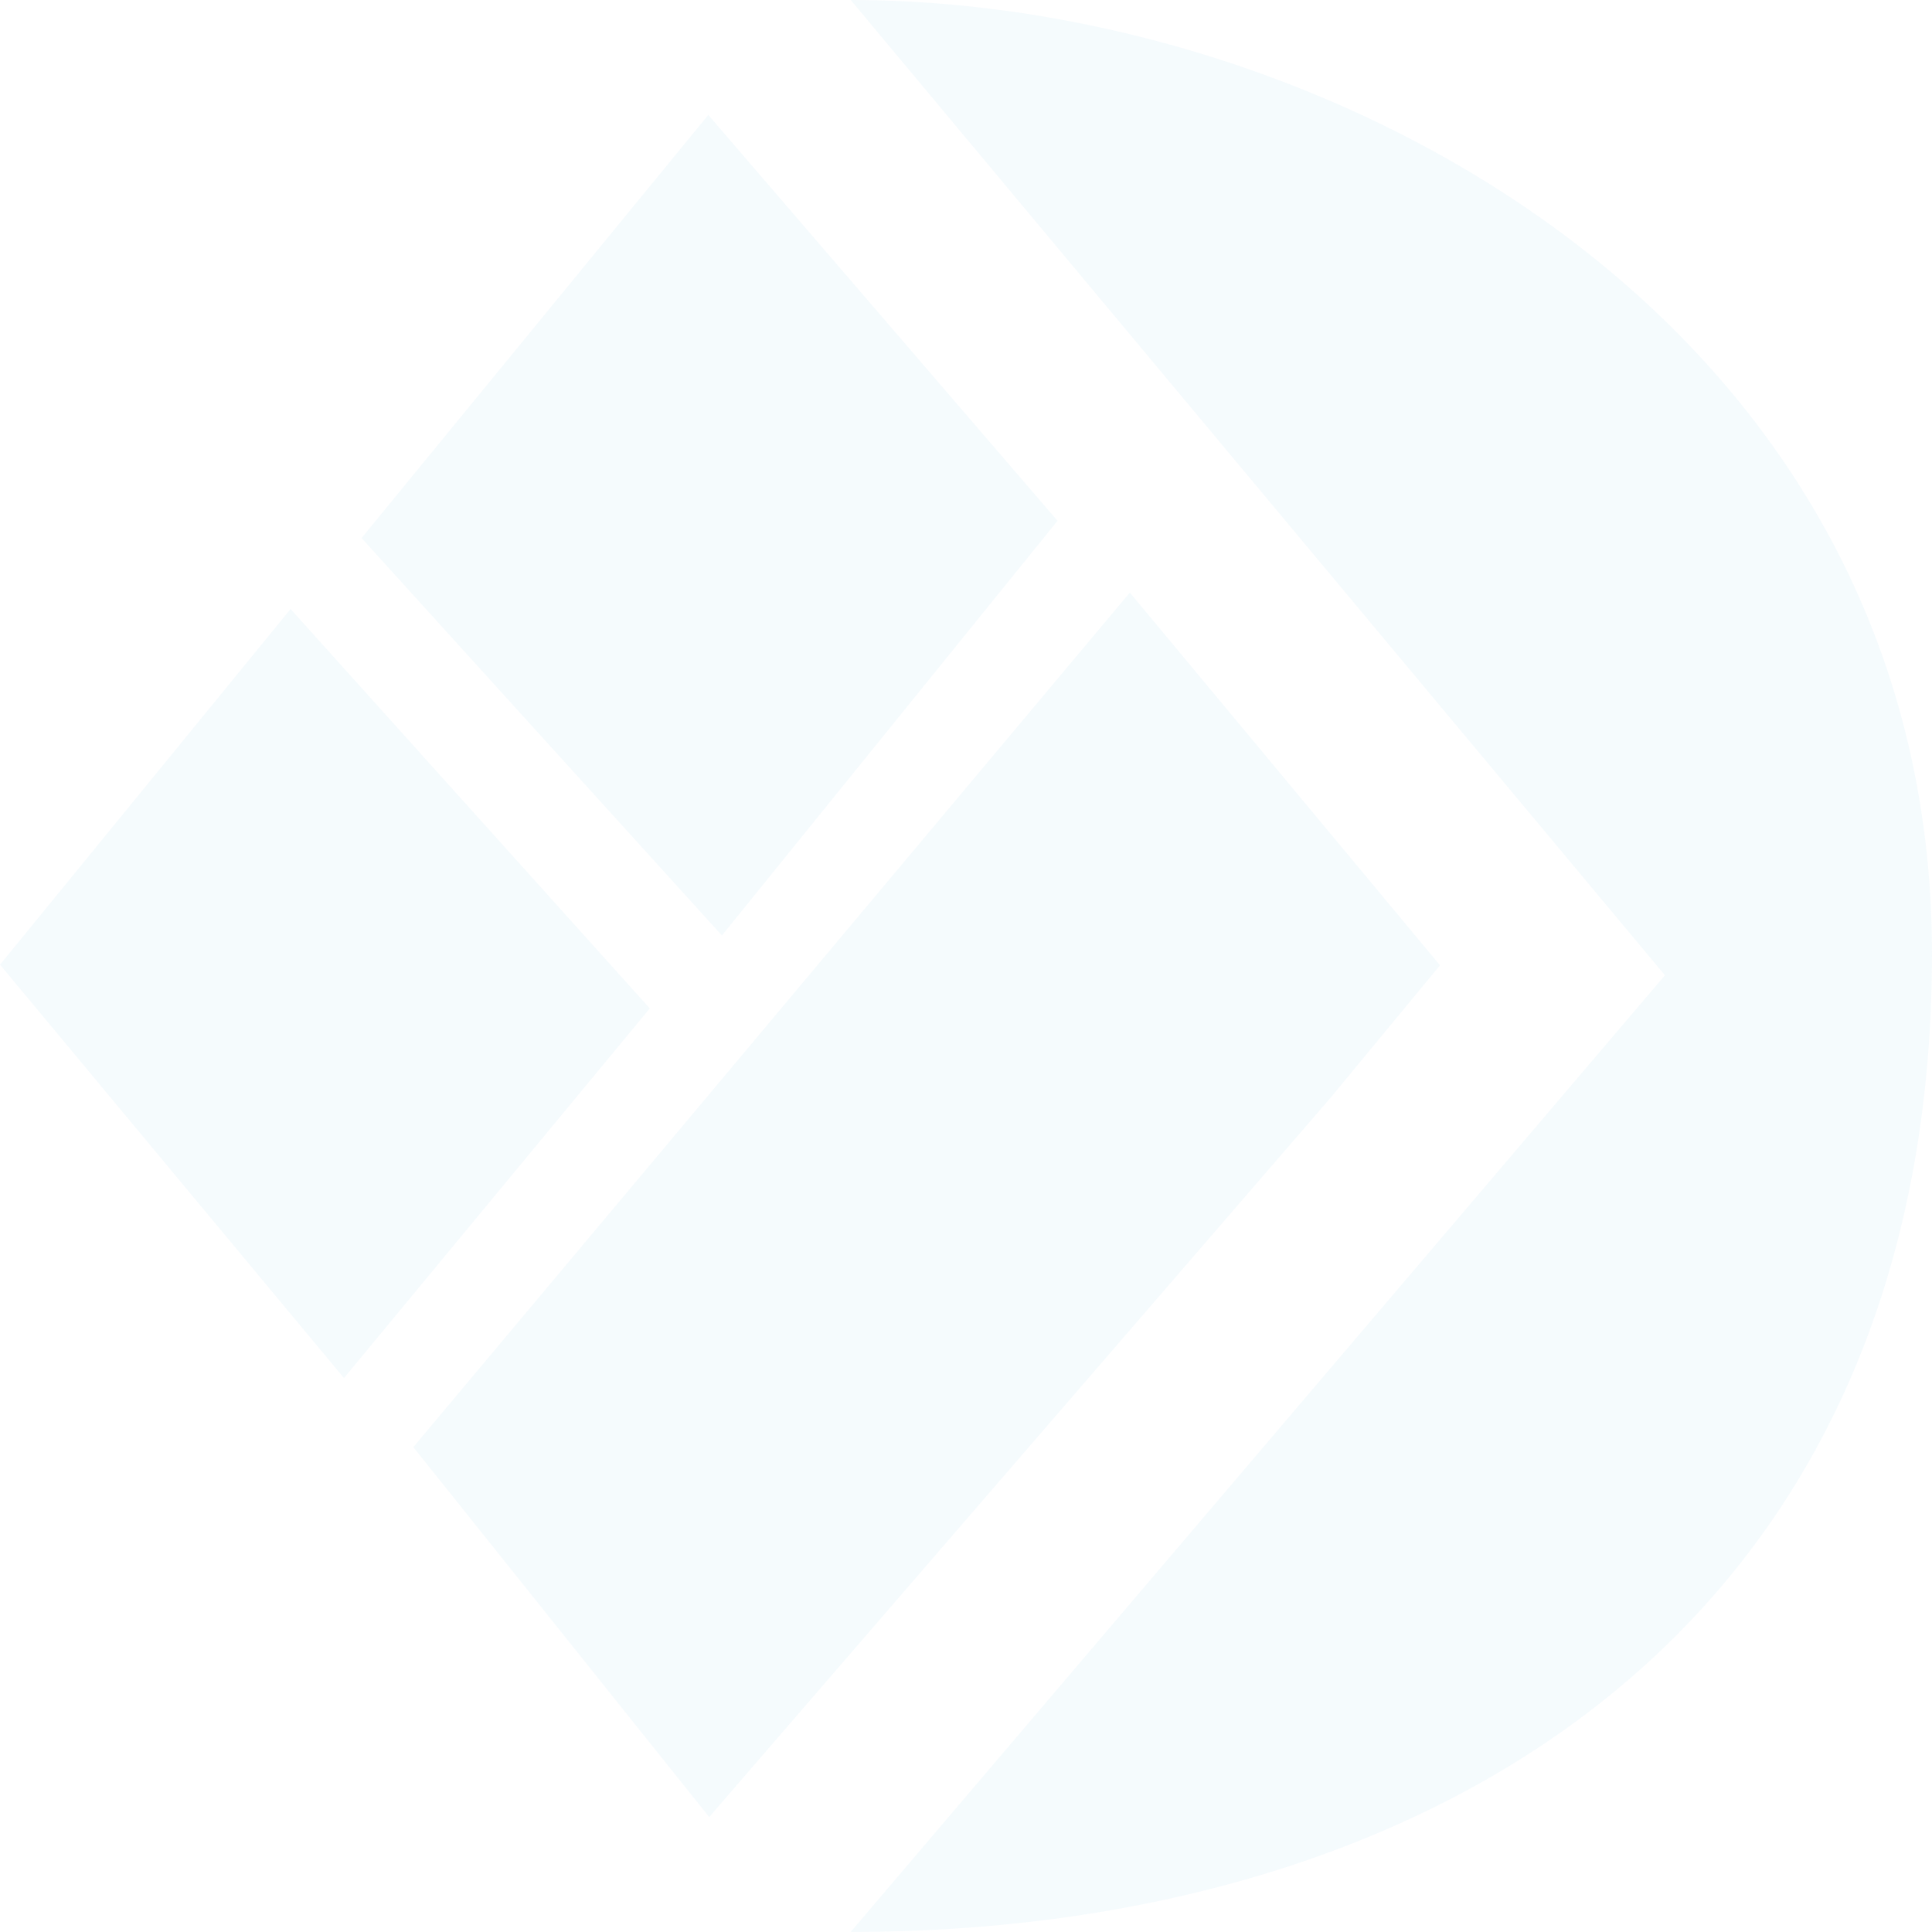
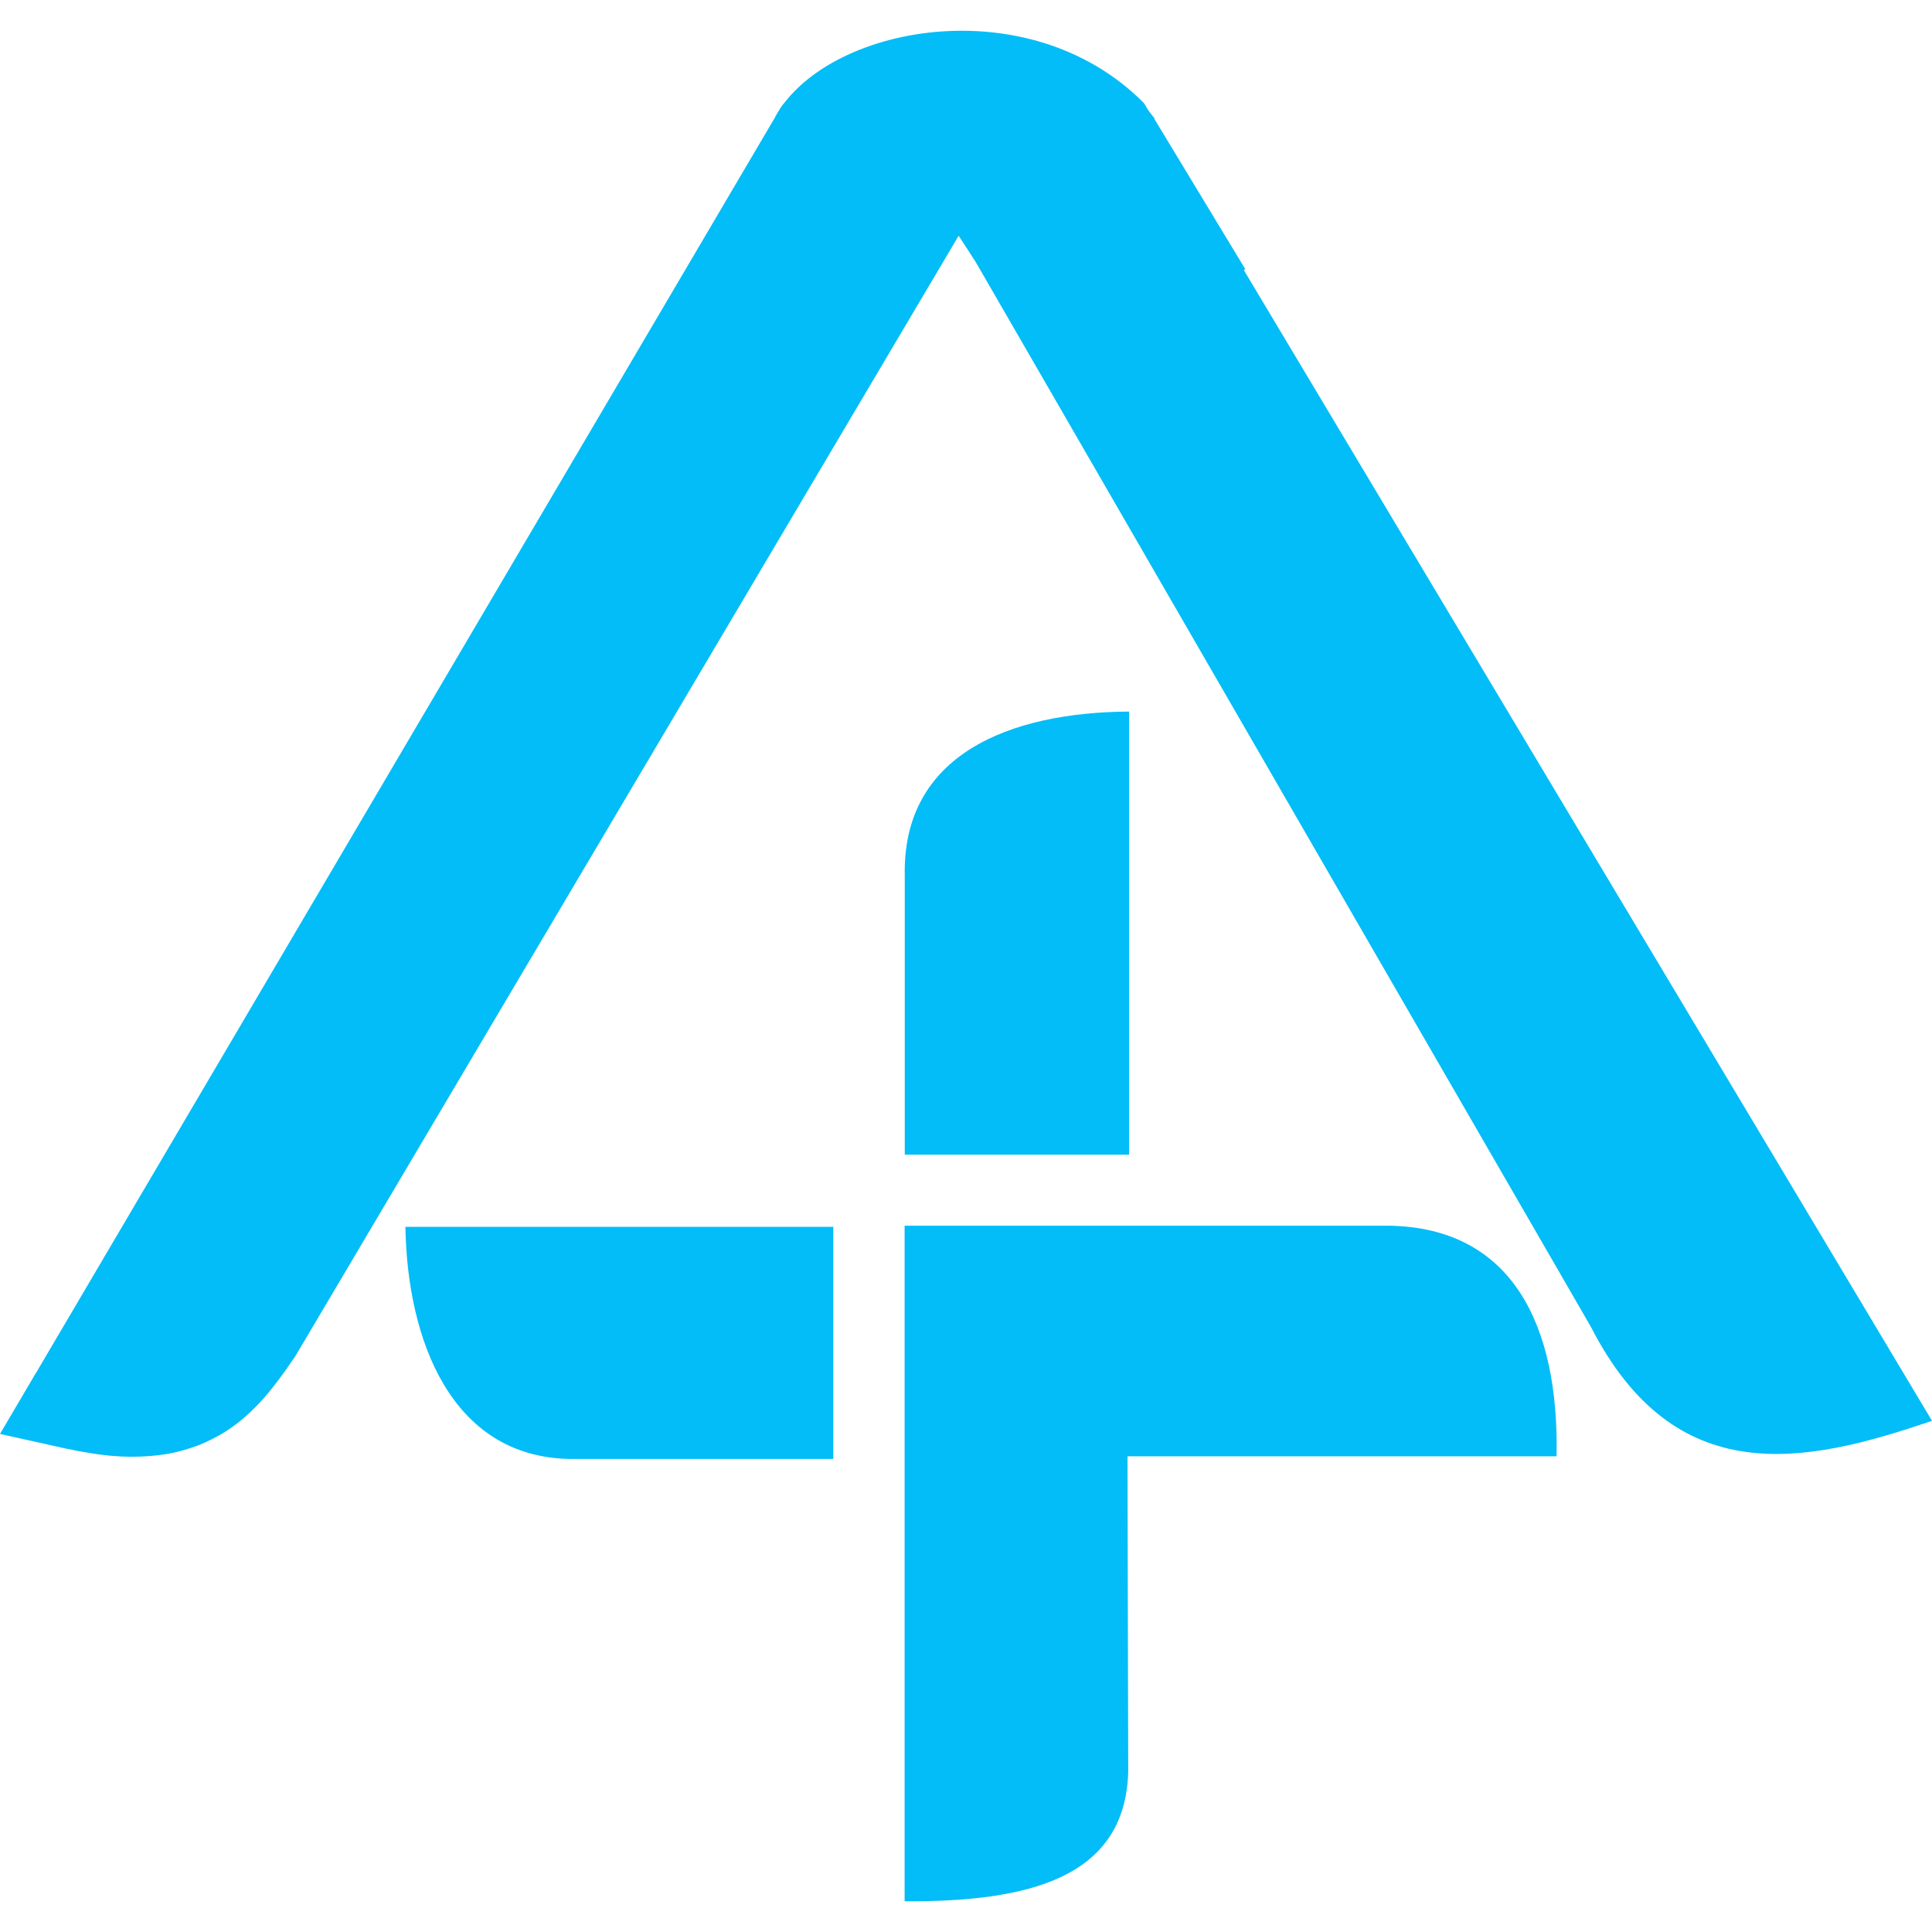
- <svg xmlns="http://www.w3.org/2000/svg" xml:space="preserve" width="180px" height="180px" version="1.1" style="shape-rendering:geometricPrecision; text-rendering:geometricPrecision; image-rendering:optimizeQuality; fill-rule:evenodd; clip-rule:evenodd" viewBox="0 0 604.32 604.33">
+ <svg xmlns="http://www.w3.org/2000/svg" xml:space="preserve" width="180px" height="180px" version="1.1" style="shape-rendering:geometricPrecision; text-rendering:geometricPrecision; image-rendering:optimizeQuality; fill-rule:evenodd; clip-rule:evenodd" viewBox="0 0 132.2 128">
  <defs>
    <style type="text/css">
   
-     .fil0 {fill:#1D9CD3; opacity: 0.045}
+     .fil0 {fill:#02BDF7}
+     .fil2 {fill:#02BDF7}
+     .fil1 {fill:#02BDF7;fill-rule:nonzero;}
   
  </style>
  </defs>
  <g id="Layer_x0020_1">
-     <g id="_2164482909536">
+     <g id="_2158395726832">
      <g>
-         <polygon class="fil0" points="330.79,162.91 225.81,292.62 113.09,168.3 221.55,35.95 " />
-         <polygon class="fil0" points="129.28,452.67 353.41,185.36 450.43,301.95 416.05,343.55 221.83,568.38 " />
-         <polygon class="fil0" points="90.89,190.5 203.25,315.43 107.59,431.06 -0,301.75 " />
+         <path class="fil0" d="M77.36 8.16c-4.12,-5.72 -18.31,-5.79 -22.23,-0.86l-50.93 86.53 0.76 0.17c8.03,1.78 10.86,-1.33 13.52,-5.3l47.33 -79.95 -3.42 -2.01 0.03 -0.03 0 -0 0.02 -0.02 0.02 -0.02 0 -0 0.02 -0.02 0.02 -0.02 0 0 0.02 -0.02 0.02 -0.02 0 -0 0.02 -0.02 0.03 -0.02 0 -0 0.02 -0.02 0.02 -0.02 0.01 -0 0.02 -0.02 0.03 -0.02 0.01 -0.01 0.02 -0.02 0.02 -0.02 0.01 -0 0.02 -0.02 0.03 -0.02 0.01 -0 0.02 -0.02 0.03 -0.02 0.01 -0 0.02 -0.01 0.03 -0.02 0.01 -0 0.02 -0.01 0.03 -0.02 0.01 -0.01 0.02 -0.01 0.03 -0.02 0.01 -0 0.02 -0.01 0.03 -0.02 0.01 -0 0.02 -0.01 0.03 -0.02 0.01 -0.01 0.02 -0.01 0.03 -0.01 0.01 -0.01 0.02 -0.01 0.03 -0.01 0.02 -0.01 0.02 -0.01 0.03 -0.01 0.01 -0.01 0.02 -0.01 0.03 -0.01 0.02 -0.01 0.01 -0.01 0.03 -0.01 0.02 -0.01 0.01 -0 0.03 -0.01 0.02 -0 0.01 -0 0.03 -0.01 0.02 -0 0.01 -0 0.03 -0.01 0.02 -0 0.01 -0 0.03 -0.01 0.02 -0 0.01 -0 0.03 -0.01 0.02 -0 0.01 -0 0.05 -0.01 0.01 -0 0.03 -0 0.02 -0 0.01 -0 0.03 -0 0.02 -0 0.01 0 0 0c0.56,0.05 1.74,1.18 2.19,1.67l10.87 13.82 5.03 -5.59 -4.66 -7.7z" />
+         <path id="1" class="fil1" d="M56.91 9.22l-3.56 -3.83 0.23 -0.34 0.58 -0.65 0.62 -0.57 0.66 -0.5 0.69 -0.45 0.72 -0.4 0.75 -0.35 0.78 -0.31 0.8 -0.27 0.83 -0.23 0.85 -0.2 0.87 -0.16 0.88 -0.13 0.89 -0.09 0.9 -0.06 0.91 -0.03 0.91 0.01 0.92 0.04 0.91 0.07 0.91 0.11 0.9 0.14 0.89 0.18 0.87 0.21 0.86 0.25 0.84 0.29 0.82 0.33 0.79 0.37 0.77 0.42 0.73 0.46 0.7 0.52 0.67 0.58 0.63 0.65 0.58 0.73 -3.26 4.3 -0.25 -0.31 -0.31 -0.32 -0.38 -0.33 -0.44 -0.32 -0.49 -0.31 -0.54 -0.3 -0.59 -0.28 -0.63 -0.26 -0.67 -0.23 -0.7 -0.2 -0.73 -0.18 -0.75 -0.15 -0.77 -0.12 -0.78 -0.09 -0.79 -0.06 -0.79 -0.03 -0.79 -0.01 -0.79 0.02 -0.78 0.05 -0.76 0.08 -0.75 0.11 -0.72 0.14 -0.7 0.16 -0.66 0.19 -0.63 0.21 -0.58 0.23 -0.53 0.25 -0.48 0.26 -0.42 0.27 -0.36 0.27 -0.29 0.26 -0.22 0.24 0.23 -0.34zm-3.56 -3.83l0.11 -0.18 0.12 -0.16 -0.23 0.34zm-50.93 86.53l50.93 -86.53 3.56 3.83 -50.93 86.53 -2.15 1.12 -1.41 -4.95zm1.41 4.95l-3.83 -0.85 2.42 -4.11 1.41 4.95zm0.76 0.17l-0.76 -0.17 0.73 -6.07 0.76 0.17 -0.73 6.07zm12.11 -10.26l3.55 3.85 -0.09 0.14 -0.27 0.39 -0.27 0.39 -0.28 0.39 -0.29 0.39 -0.3 0.39 -0.31 0.39 -0.32 0.38 -0.33 0.37 -0.35 0.36 -0.37 0.36 -0.38 0.34 -0.4 0.33 -0.42 0.31 -0.43 0.29 -0.45 0.27 -0.47 0.25 -0.48 0.23 -0.5 0.21 -0.52 0.18 -0.53 0.16 -0.55 0.14 -0.57 0.11 -0.59 0.08 -0.61 0.06 -0.62 0.03 -0.64 0.01 -0.67 -0.02 -0.69 -0.05 -0.71 -0.08 -0.73 -0.11 -0.76 -0.13 -0.79 -0.16 0.73 -6.07 0.69 0.14 0.66 0.12 0.62 0.09 0.59 0.07 0.56 0.04 0.53 0.02 0.5 -0 0.48 -0.02 0.45 -0.04 0.42 -0.06 0.4 -0.08 0.38 -0.09 0.36 -0.11 0.34 -0.12 0.32 -0.13 0.3 -0.15 0.29 -0.16 0.28 -0.17 0.27 -0.18 0.25 -0.19 0.25 -0.2 0.24 -0.22 0.23 -0.23 0.23 -0.24 0.23 -0.26 0.23 -0.27 0.23 -0.28 0.23 -0.29 0.23 -0.31 0.23 -0.32 0.23 -0.33 0.23 -0.35 -0.09 0.14zm3.55 3.85l-0.04 0.07 -0.05 0.08 0.09 -0.14zm47.33 -79.95l-47.33 79.95 -3.55 -3.85 47.33 -79.95 2.68 -0.9 0.87 4.75zm-0.87 -4.75l2.73 1.6 -1.86 3.14 -0.87 -4.75zm-3.42 -2.01l3.42 2.01 -1.81 5.65 -3.42 -2.01 -0.45 -5.3 2.26 -0.35zm-1.81 5.65l-3.62 -2.12 3.17 -3.17 0.45 5.3zm2.28 -0.37l-0.03 0.03 -2.71 -4.95 0.03 -0.03 3.63 2.47 -0.92 2.47zm0.92 -2.47l0 1.55 -0.92 0.92 0.92 -2.47zm0 -0l0 0 -4.55 0 0 -0 0.88 -2.43 3.67 2.43zm-4.55 0l0 -1.51 0.88 -0.92 -0.88 2.43zm3.69 2.41l-0.02 0.02 -2.79 -4.87 0.02 -0.02 0.08 -0.08 2.71 4.95zm-2.79 -4.87l0.04 -0.04 0.04 -0.04 -0.08 0.08zm2.73 4.92l-0.02 0.02 -2.63 -5.02 0.02 -0.02 3.59 2.51 -0.96 2.51zm0.96 -2.51l0 1.59 -0.96 0.92 0.96 -2.51zm0 -0l0 0 -4.55 0 0 -0 0.97 -2.52 3.59 2.52zm-4.55 0l0 -1.6 0.97 -0.92 -0.97 2.52zm3.61 2.49l-0.02 0.02 -2.62 -5.03 0.02 -0.02 2.62 5.03 -0 0zm0 -0l-0 0 0.22 -0.21 -0.21 0.2zm0.02 -0.02l-0.02 0.02 -2.63 -5.02 0.02 -0.02 1.31 -0.57 1.31 5.59zm-2.63 -5.02l0.59 -0.57 0.72 0 -1.31 0.57zm1.32 5.59l-0 0 0 -6.15 0 0 1.31 5.59 -1.31 0.56zm1.31 -0.56l-0.59 0.56 -0.72 0 1.31 -0.56zm0.02 -0.02l-0.02 0.02 -2.62 -5.03 0.02 -0.02 2.63 5.03 -0 0zm0 -0l-0 0 -0.05 0.05 0.05 -0.05zm0.02 -0.02l-0.02 0.02 -2.63 -5.02 0.02 -0.02 3.39 3.78 -0.76 1.25zm0.76 -1.25l-0.25 0.76 -0.51 0.48 0.76 -1.25zm0 -0l-0 0 -4.15 -2.53 0 -0 0.91 -1.38 3.24 3.9zm-4.15 -2.53l0.29 -0.88 0.61 -0.5 -0.91 1.38zm3.27 3.89l-0.02 0.02 -2.34 -5.28 0.02 -0.02 2.36 5.26 -0.02 0.02zm0.02 -0.02l-0.02 0.02 0.01 -0.01 0.02 -0.01zm0.03 -0.02l-0.03 0.02 -2.39 -5.24 0.03 -0.02 0.4 -0.27 1.98 5.51zm-2.39 -5.24l0.19 -0.16 0.21 -0.11 -0.4 0.27zm1.99 5.5l-0 0 -1.58 -5.77 0 -0 2.1 5.41 -0.52 0.37zm0.52 -0.37l-0.24 0.23 -0.27 0.14 0.52 -0.37zm0.02 -0.02l-0.02 0.02 -2.61 -5.04 0.02 -0.02 2.62 5.03 -0.01 0.01zm0.01 -0.01l-0.01 0.01 0.11 -0.1 -0.1 0.1zm0.02 -0.02l-0.02 0.02 -2.62 -5.03 0.02 -0.02 0.67 -0.44 1.96 5.47zm-2.62 -5.03l0.31 -0.29 0.36 -0.14 -0.67 0.44zm1.96 5.46l-0.01 0 -1.29 -5.9 0.01 -0 1.71 5.67 -0.42 0.23zm0.42 -0.23l-0.2 0.14 -0.22 0.09 0.42 -0.23zm0.02 -0.02l-0.02 0.02 -2.13 -5.44 0.02 -0.02 2.21 5.38 -0.09 0.07zm0.09 -0.07l-0.05 0.04 -0.03 0.02 0.09 -0.07zm0.03 -0.02l-0.03 0.02 -2.3 -5.31 0.03 -0.02 2.5 5.13 -0.2 0.18zm0.2 -0.18l-0.09 0.09 -0.11 0.09 0.2 -0.18zm0.01 -0.01l-0.01 0.01 -2.71 -4.95 0.01 -0.01 0.21 -0.18 2.5 5.13zm-2.71 -4.95l0.1 -0.1 0.11 -0.09 -0.21 0.18zm2.52 5.12l-0.02 0.02 -2.3 -5.31 0.02 -0.02 2.33 5.28 -0.04 0.03zm0.04 -0.03l-0.02 0.01 -0.02 0.02 0.04 -0.03zm0.02 -0.02l-0.02 0.02 -2.37 -5.25 0.02 -0.02 0.54 -0.32 1.83 5.58zm-2.37 -5.25l0.25 -0.21 0.29 -0.11 -0.54 0.32zm1.84 5.57l-0.01 0 -1.29 -5.9 0.01 -0 1.71 5.67 -0.42 0.23zm0.42 -0.23l-0.2 0.14 -0.22 0.09 0.42 -0.23zm0.02 -0.02l-0.02 0.02 -2.13 -5.44 0.02 -0.02 2.17 5.41 -0.04 0.03zm0.04 -0.03l-0.03 0.02 -0.02 0.01 0.04 -0.03zm0.03 -0.02l-0.03 0.02 -2.21 -5.38 0.03 -0.02 0.42 -0.24 1.79 5.62zm-2.21 -5.38l0.2 -0.15 0.22 -0.09 -0.42 0.24zm1.8 5.62l-0.01 0 -1.38 -5.87 0.01 -0 1.78 5.64 -0.4 0.23zm0.4 -0.23l-0.19 0.14 -0.21 0.09 0.4 -0.23zm0.02 -0.02l-0.02 0.02 -2.18 -5.4 0.02 -0.02 0.03 -0.02 2.15 5.43zm-2.18 -5.4l0 -0 0.03 -0.02 -0.03 0.02zm2.17 5.41l-0.03 0.02 -2.11 -5.45 0.03 -0.02 0.05 -0.03 2.06 5.49zm-2.11 -5.45l0.05 -0.03 0 -0 -0.05 0.04zm2.07 5.48l-0.01 0 -2.01 -5.52 0.01 -0 0.15 -0.09 1.86 5.61zm-2.01 -5.52l0.07 -0.04 0.08 -0.05 -0.15 0.09zm1.89 5.6l-0.02 0.01 -1.72 -5.7 0.02 -0.01 1.91 5.58 -0.2 0.12zm0.2 -0.12l-0.1 0.07 -0.1 0.06 0.2 -0.12zm0.03 -0.02l-0.03 0.02 -2.11 -5.45 0.03 -0.02 0.05 -0.03 2.06 5.49zm-2.11 -5.45l0.05 -0.03 0 -0 -0.05 0.04zm2.07 5.48l-0.01 0 -2.01 -5.52 0.01 -0 0.11 -0.07 1.9 5.59zm-2.01 -5.52l0.05 -0.04 0.06 -0.03 -0.11 0.07zm1.92 5.58l-0.02 0.01 -1.79 -5.66 0.02 -0.01 1.82 5.64 -0.03 0.02zm0.03 -0.02l-0.03 0.02 0.03 -0.02 -0 0zm0.03 -0.02l-0.03 0.02 -1.85 -5.63 0.03 -0.02 2.03 5.5 -0.18 0.12zm0.18 -0.12l-0.09 0.07 -0.09 0.05 0.18 -0.12zm0.01 -0.01l-0.01 0.01 -2.21 -5.38 0.01 -0.01 0.39 -0.23 1.81 5.61zm-2.21 -5.38l0.19 -0.14 0.21 -0.09 -0.39 0.23zm1.83 5.61l-0.02 0.01 -1.42 -5.85 0.02 -0.01 1.72 5.68 -0.3 0.16zm0.3 -0.16l-0.14 0.1 -0.15 0.07 0.3 -0.16zm0.03 -0.02l-0.03 0.02 -2.01 -5.52 0.03 -0.02 0.36 -0.19 1.65 5.71zm-2.01 -5.52l0.17 -0.11 0.19 -0.08 -0.36 0.19zm1.66 5.71l-0.01 0 -1.29 -5.9 0.01 -0 1.47 5.82 -0.18 0.09zm0.18 -0.09l-0.09 0.05 -0.09 0.04 0.18 -0.09zm0.02 -0.01l-0.02 0.01 -1.66 -5.73 0.02 -0.01 1.75 5.68 -0.09 0.05zm0.09 -0.05l-0.03 0.02 -0.06 0.03 0.09 -0.05zm0.03 -0.02l-0.03 0.02 -1.85 -5.63 0.03 -0.02 0.28 -0.14 1.57 5.76zm-1.85 -5.63l0.13 -0.08 0.15 -0.06 -0.28 0.14zm1.58 5.76l-0.01 0 -1.29 -5.9 0.01 -0 1.36 5.87 -0.06 0.03zm0.06 -0.03l-0.02 0.01 -0.04 0.02 0.06 -0.03zm0.02 -0.01l-0.02 0.01 -1.42 -5.85 0.02 -0.01 1.58 5.77 -0.16 0.08zm0.16 -0.08l-0.08 0.04 -0.08 0.04 0.16 -0.08zm0.03 -0.02l-0.03 0.02 -1.74 -5.69 0.03 -0.02 1.88 5.6 -0.14 0.08zm0.14 -0.08l-0.06 0.04 -0.07 0.04 0.14 -0.08zm0.01 -0.01l-0.01 0.01 -2.01 -5.52 0.01 -0.01 0.46 -0.23 1.55 5.75zm-2.01 -5.52l0.22 -0.15 0.24 -0.08 -0.46 0.23zm1.57 5.74l-0.02 0.01 -1.09 -5.98 0.02 -0.01 1.31 5.89 -0.22 0.09zm0.22 -0.09l-0.11 0.05 -0.11 0.04 0.22 -0.09zm0.03 -0.01l-0.03 0.01 -1.52 -5.8 0.03 -0.01 0.09 -0.04 1.43 5.84zm-1.52 -5.8l0.05 -0.02 0.04 -0.02 -0.09 0.04zm1.44 5.84l-0.01 0.01 -1.34 -5.88 0.01 -0.01 1.56 5.78 -0.22 0.11zm0.22 -0.11l-0.11 0.06 -0.11 0.05 0.22 -0.11zm0.02 -0.01l-0.02 0.01 -1.77 -5.67 0.02 -0.01 0.18 -0.09 1.59 5.76zm-1.77 -5.67l0.08 -0.05 0.1 -0.04 -0.18 0.09zm1.62 5.75l-0.03 0.01 -1.41 -5.85 0.03 -0.01 0.12 -0.05 1.29 5.9zm-1.41 -5.85l0.07 -0.03 0.05 -0.02 -0.12 0.05zm1.3 5.9l-0.02 0.01 -1.16 -5.95 0.02 -0.01 1.27 5.91 -0.11 0.04zm0.11 -0.04l-0.06 0.03 -0.05 0.02 0.11 -0.04zm0.02 -0.01l-0.02 0.01 -1.38 -5.87 0.02 -0.01 0.03 -0.01 1.34 5.88zm-1.38 -5.87l0.01 -0 0.02 -0.01 -0.03 0.01zm1.37 5.87l-0.03 0.01 -1.31 -5.89 0.03 -0.01 0.03 -0.01 1.28 5.91zm-1.31 -5.89l0.03 -0.01 0.02 -0.01 -0.05 0.02zm1.29 5.9l-0.01 0.01 -1.25 -5.92 0.01 -0.01 1.31 5.89 -0.06 0.03zm0.06 -0.03l-0.05 0.02 -0.02 0.01 0.06 -0.03zm0.02 -0.01l-0.02 0.01 -1.38 -5.87 0.02 -0.01 0.08 -0.03 1.3 5.9zm-1.38 -5.87l0.05 -0.02 0.03 -0.01 -0.08 0.03zm1.32 5.89l-0.03 0.01 -1.22 -5.93 0.03 -0.01 0.12 -0.04 1.09 5.97zm-1.22 -5.93l0.06 -0.02 0.07 -0.02 -0.12 0.04zm1.11 5.97l-0.02 0.01 -0.97 -6.01 0.02 -0.01 1.21 5.92 -0.24 0.09zm0.24 -0.09l-0.12 0.05 -0.12 0.04 0.24 -0.09zm0.01 -0.01l-0.01 0.01 -1.45 -5.83 0.01 -0.01 0.24 -0.09 1.21 5.92zm-1.45 -5.83l0.11 -0.05 0.12 -0.04 -0.24 0.09zm1.24 5.91l-0.03 0.01 -0.97 -6.01 0.03 -0.01 1.1 5.97 -0.12 0.04zm0.12 -0.04l-0.05 0.02 -0.07 0.02 0.12 -0.04zm0.02 -0.01l-0.02 0.01 -1.22 -5.93 0.02 -0.01 0.16 -0.05 1.06 5.98zm-1.22 -5.93l0.08 -0.03 0.08 -0.02 -0.16 0.05zm1.07 5.98l-0.01 0 -0.9 -6.03 0.01 -0 1.01 6 -0.11 0.04zm0.11 -0.04l-0.06 0.02 -0.05 0.01 0.11 -0.04zm0.03 -0.01l-0.03 0.01 -1.13 -5.96 0.03 -0.01 0.15 -0.05 0.98 6.01zm-1.13 -5.96l0.08 -0.03 0.07 -0.02 -0.15 0.05zm1 6l-0.02 0 -0.83 -6.05 0.02 -0 0 0 0.83 6.05zm0.01 -0l-0.01 0 -0.83 -6.05 0.01 -0 0.98 6.01 -0.15 0.05zm0.15 -0.05l-0.08 0.03 -0.07 0.02 0.15 -0.05zm0.03 -0.01l-0.03 0.01 -1.13 -5.96 0.03 -0.01 0.12 -0.04 1 6zm-1.13 -5.96l0.06 -0.02 0.06 -0.02 -0.12 0.04zm1.02 6l-0.02 0 -0.88 -6.04 0.02 -0 0.06 -0.01 0.82 6.05zm-0.88 -6.04l0.02 -0.01 0.03 -0.01 -0.06 0.01zm0.84 6.05l-0.01 0 -0.77 -6.07 0.01 -0 0.83 6.05 -0.06 0.02zm0.06 -0.02l-0.03 0.01 -0.03 0.01 0.06 -0.02zm0.03 -0.01l-0.03 0.01 -0.89 -6.04 0.03 -0.01 0.17 -0.04 0.72 6.07zm-0.89 -6.04l0.09 -0.02 0.08 -0.01 -0.17 0.04zm0.74 6.07l-0.02 0 -0.56 -6.11 0.02 -0 0.99 5.98 -0.43 0.13zm0.43 -0.13l-0.21 0.09 -0.22 0.04 0.43 -0.13zm0.01 -0l-0.01 0 -1.42 -5.85 0.01 -0 0.35 -0.12 1.07 5.96zm-1.42 -5.85l0.17 -0.08 0.18 -0.04 -0.35 0.12zm1.1 5.96l-0.03 0.01 -0.71 -6.08 0.03 -0.01 0.06 -0.01 0.65 6.09zm-0.71 -6.08l0.03 -0.01 0.03 -0.01 -0.06 0.01zm0.67 6.09l-0.02 0 -0.59 -6.1 0.02 -0 0.84 6.04 -0.25 0.06zm0.25 -0.06l-0.13 0.04 -0.12 0.02 0.25 -0.06zm0.01 -0l-0.01 0 -1.09 -5.98 0.01 -0 0.22 -0.06 0.87 6.03zm-1.09 -5.98l0.12 -0.04 0.11 -0.02 -0.22 0.06zm0.89 6.03l-0.03 0.01 -0.64 -6.09 0.03 -0.01 0.08 -0.01 0.56 6.11zm-0.64 -6.09l0.03 -0.01 0.05 -0.01 -0.08 0.01zm0.58 6.1l-0.02 0 -0.48 -6.12 0.02 -0 0.57 6.1 -0.09 0.02zm0.09 -0.02l-0.05 0.01 -0.05 0.01 0.09 -0.02zm0.01 -0l-0.01 0 -0.67 -6.09 0.01 -0 0.07 -0.01 0.59 6.1zm-0.67 -6.09l0.03 -0.01 0.04 -0.01 -0.07 0.01zm0.64 6.09l-0.05 0.01 -0.52 -6.11 0.05 -0.01 0.67 6.08 -0.15 0.03zm0.15 -0.03l-0.07 0.02 -0.09 0.01 0.15 -0.03zm0.01 -0l-0.01 0 -0.83 -6.05 0.01 -0 0.17 -0.03 0.66 6.09zm-0.83 -6.05l0.08 -0.02 0.09 -0.01 -0.17 0.03zm0.69 6.08l-0.03 0 -0.5 -6.12 0.03 -0 0.08 -0.01 0.42 6.13zm-0.5 -6.12l0.04 -0.01 0.04 -0 -0.08 0.01zm0.44 6.13l-0.02 0 -0.34 -6.14 0.02 -0 0.64 6.08 -0.3 0.06zm0.3 -0.06l-0.15 0.04 -0.16 0.02 0.3 -0.06zm0.01 -0l-0.01 0 -0.94 -6.02 0.01 -0 0.28 -0.06 0.66 6.08zm-0.94 -6.02l0.14 -0.04 0.15 -0.02 -0.28 0.06zm0.69 6.07l-0.03 0 -0.37 -6.13 0.03 -0 0.03 -0 0.34 6.14zm-0.37 -6.13l0.03 -0 0.03 -0 -0.06 0.01zm0.36 6.14l-0.02 0 -0.31 -6.14 0.02 -0 0.15 -0.01 0.15 6.15zm-0.31 -6.14l0.07 -0.01 0.08 0 -0.15 0.01zm0.16 6.15l-0.01 0 0 -6.15 0.01 0 0 0 0 6.15zm0 0l-0 0 0 -6.15 0 0 0.15 0.01 -0.15 6.15zm0 -6.15l0.07 0 0.07 0.01 -0.15 -0.01zm3.75 2.51l-3.12 4.48 0.12 0.14 -0.03 -0.03 -0.03 -0.04 -0.03 -0.03 -0.05 -0.05 -0.05 -0.05 -0.04 -0.04 -0.05 -0.05 -0.06 -0.06 -0.05 -0.05 -0.06 -0.06 -0.06 -0.06 -0.06 -0.06 -0.06 -0.05 -0.06 -0.05 -0.06 -0.05 -0.06 -0.05 -0.06 -0.05 -0.06 -0.05 -0.05 -0.04 -0.05 -0.04 -0.04 -0.03 -0.04 -0.03 -0.04 -0.03 -0.03 -0.02 -0.02 -0.01 -0.01 -0.01 -0 -0 0.02 0.01 0.03 0.01 0.06 0.02 0.09 0.02 0.12 0.02 0.3 -6.14 0.23 0.03 0.2 0.05 0.18 0.06 0.16 0.06 0.15 0.07 0.13 0.07 0.13 0.07 0.12 0.07 0.12 0.08 0.11 0.07 0.12 0.08 0.12 0.09 0.1 0.08 0.11 0.09 0.1 0.08 0.09 0.08 0.1 0.08 0.1 0.08 0.1 0.09 0.09 0.08 0.09 0.08 0.09 0.08 0.08 0.08 0.09 0.08 0.07 0.07 0.08 0.08 0.08 0.09 0.07 0.07 0.06 0.07 0.07 0.08 0.06 0.07 0.06 0.07 0.12 0.14zm-0.12 -0.14l0.06 0.06 0.06 0.08 -0.12 -0.14zm7.87 18.45l-10.87 -13.82 3.12 -4.48 10.87 13.82 -0.11 4.62 -3 -0.14zm3 0.14l-1.55 1.72 -1.46 -1.85 3 0.14zm5.03 -5.59l-5.03 5.59 -2.89 -4.76 5.03 -5.59 3.21 0.43 -0.32 4.33zm0.32 -4.33l1.44 2.38 -1.76 1.95 0.32 -4.33zm-4.66 -7.7l4.66 7.7 -3.52 3.9 -4.66 -7.7 3.39 -4.1 0.13 0.2zm-0.13 -0.2l0.07 0.1 0.06 0.1 -0.13 -0.2z" />
      </g>
-       <path class="fil0" d="M266.09 0c150.7,0 338.23,101.51 338.23,298.21 0,213.59 -159.48,306.11 -338.23,306.11l254.7 -299.25 -254.7 -305.08z" />
+       <path class="fil2" d="M53.04 5.91c6.32,-1.51 10.41,4.75 13.73,9.93l42.1 72.87c5.74,11.19 14.55,9.42 23.33,6.41l-53.92 -90.16c-7.94,-8.02 -21.88,-5.28 -25.24,0.96z" />
+       <path class="fil0" d="M61.9 128l0 -33.33 0 0 0 -12.9 33.13 0c8.45,0.13 11.66,6.81 11.48,15.78l-29.36 0 0.05 21.62c-0.23,7.26 -6.85,8.87 -15.31,8.83z" />
+       <path class="fil2" d="M57.03 97.73l-18.09 0c-8.07,-0.17 -11.07,-8.14 -11.2,-15.88l29.28 0 0 12.87 0 0 0 3.01z" />
+       <path class="fil2" d="M77.26 46.59l0 30.32 -15.35 0 0 -19.04c-0.2,-8.35 7.19,-11.23 15.35,-11.28z" />
    </g>
  </g>
</svg>
